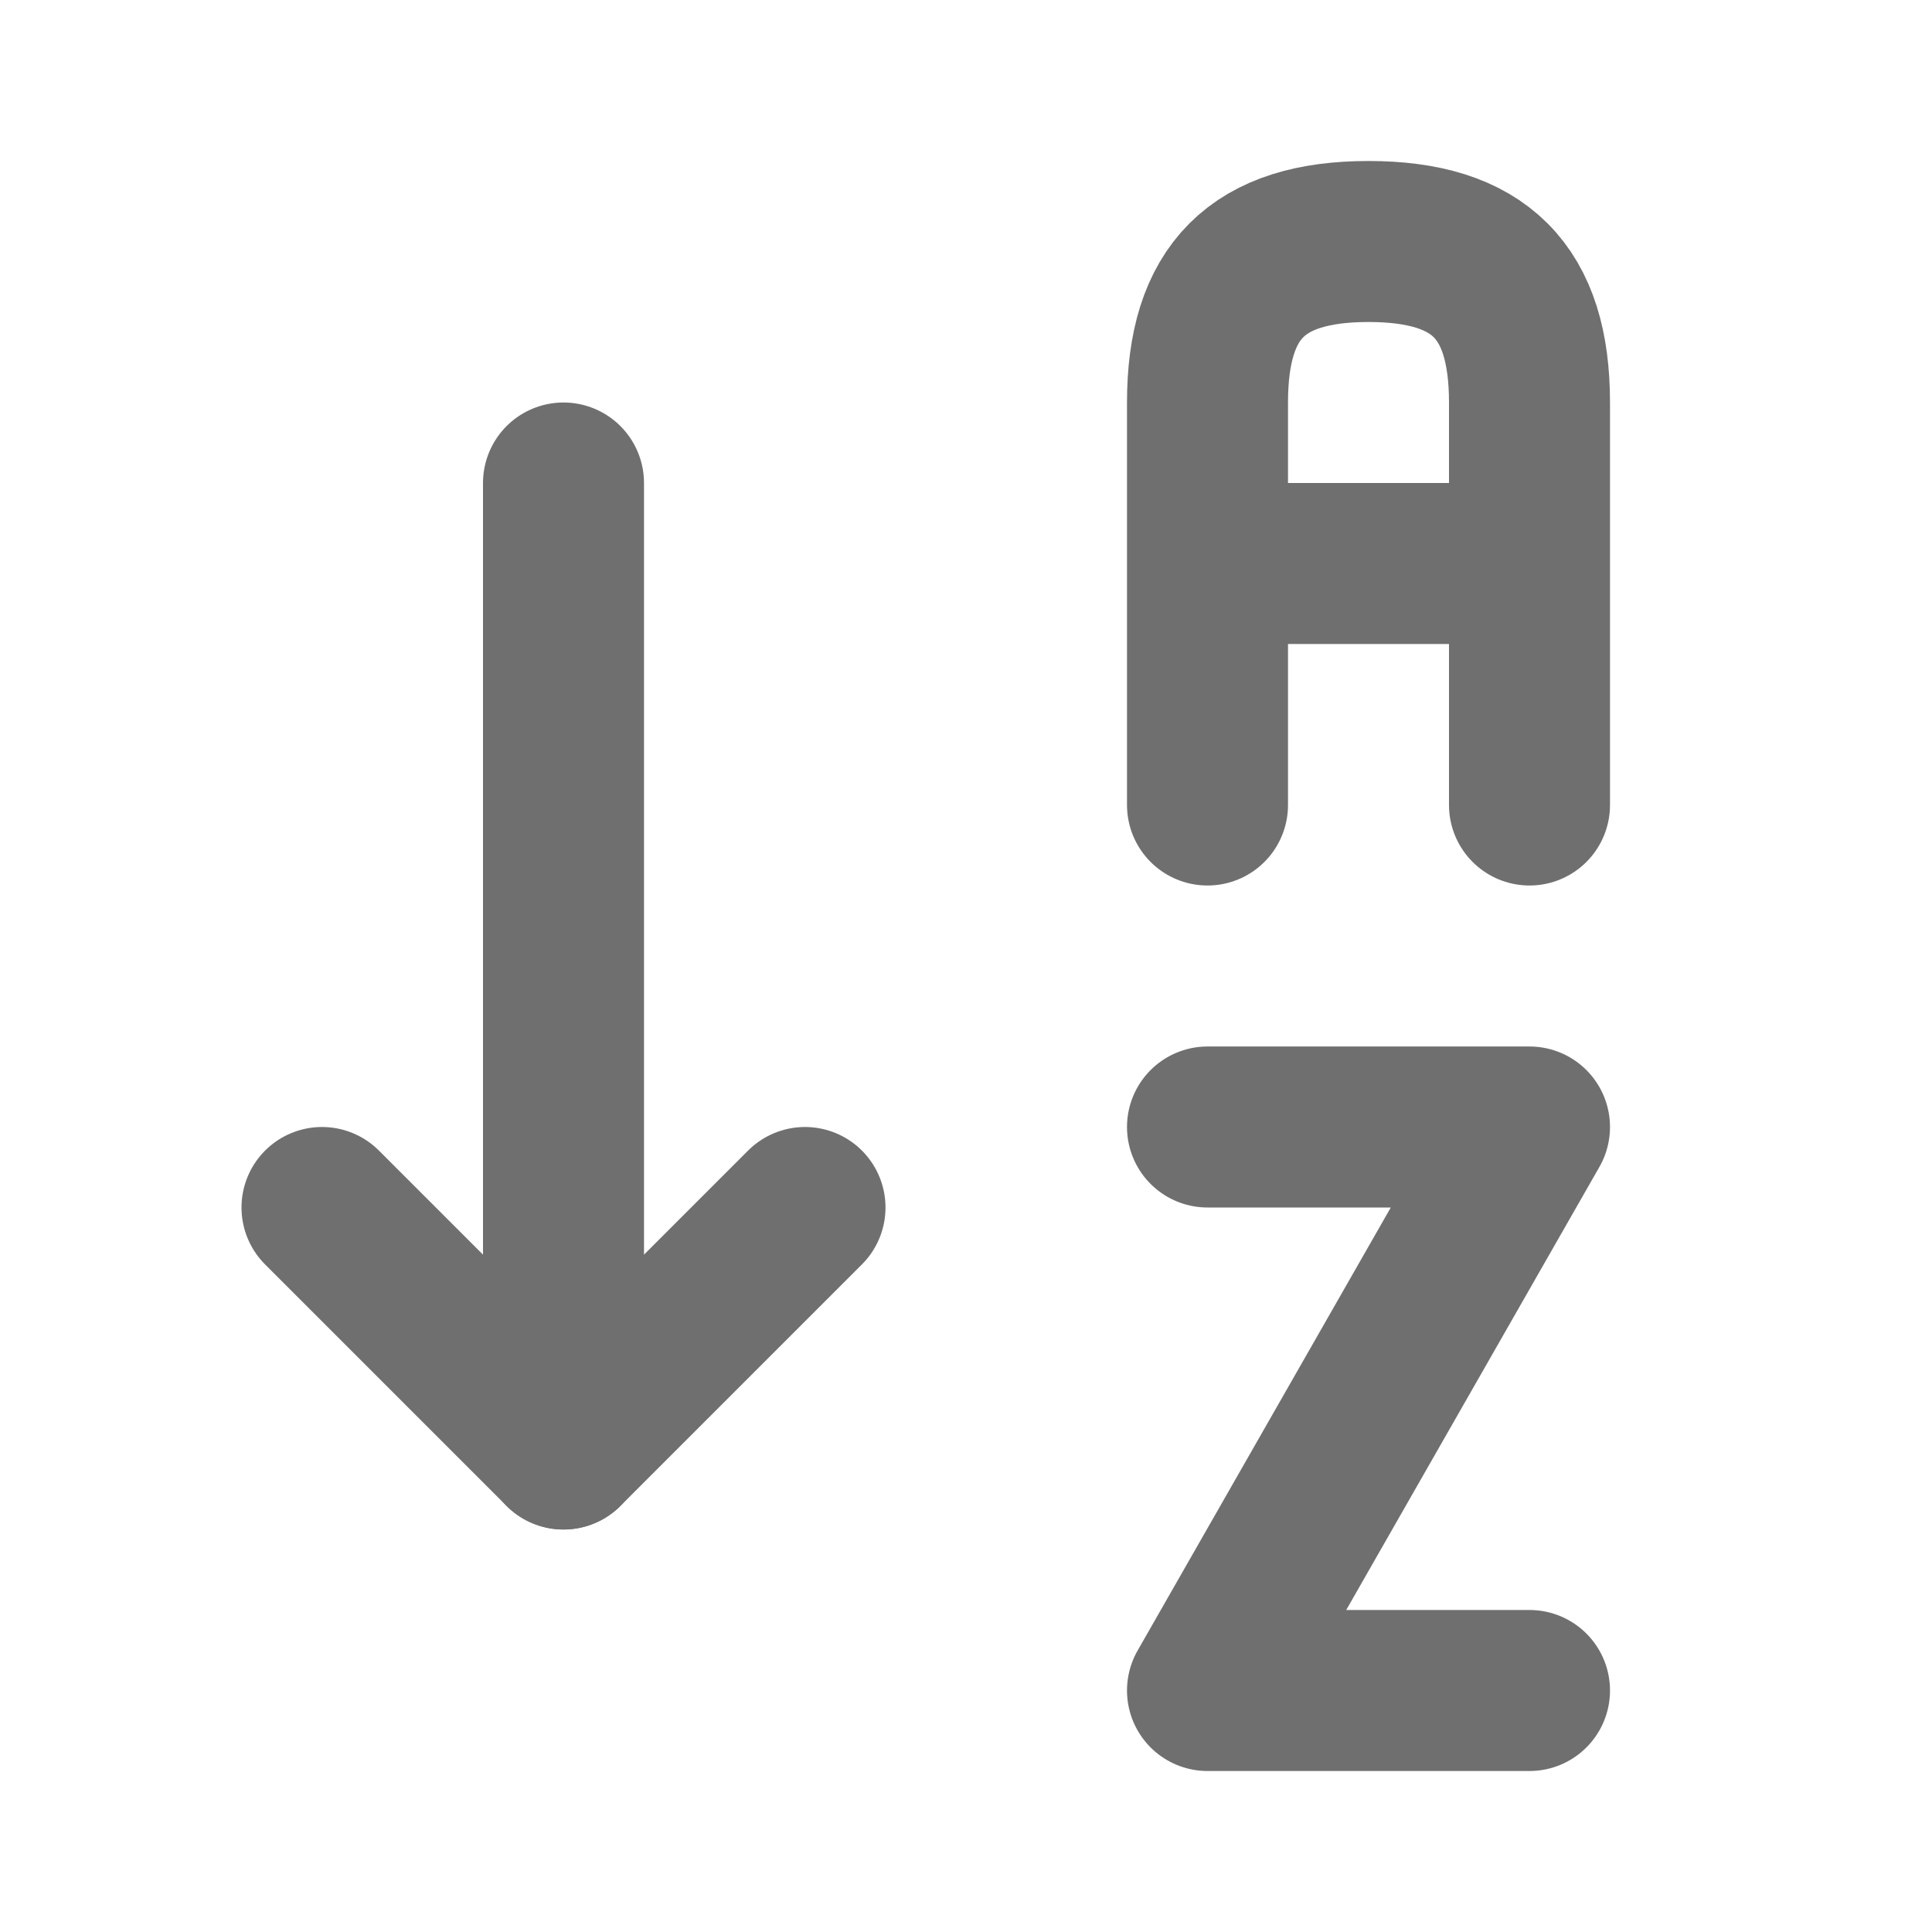
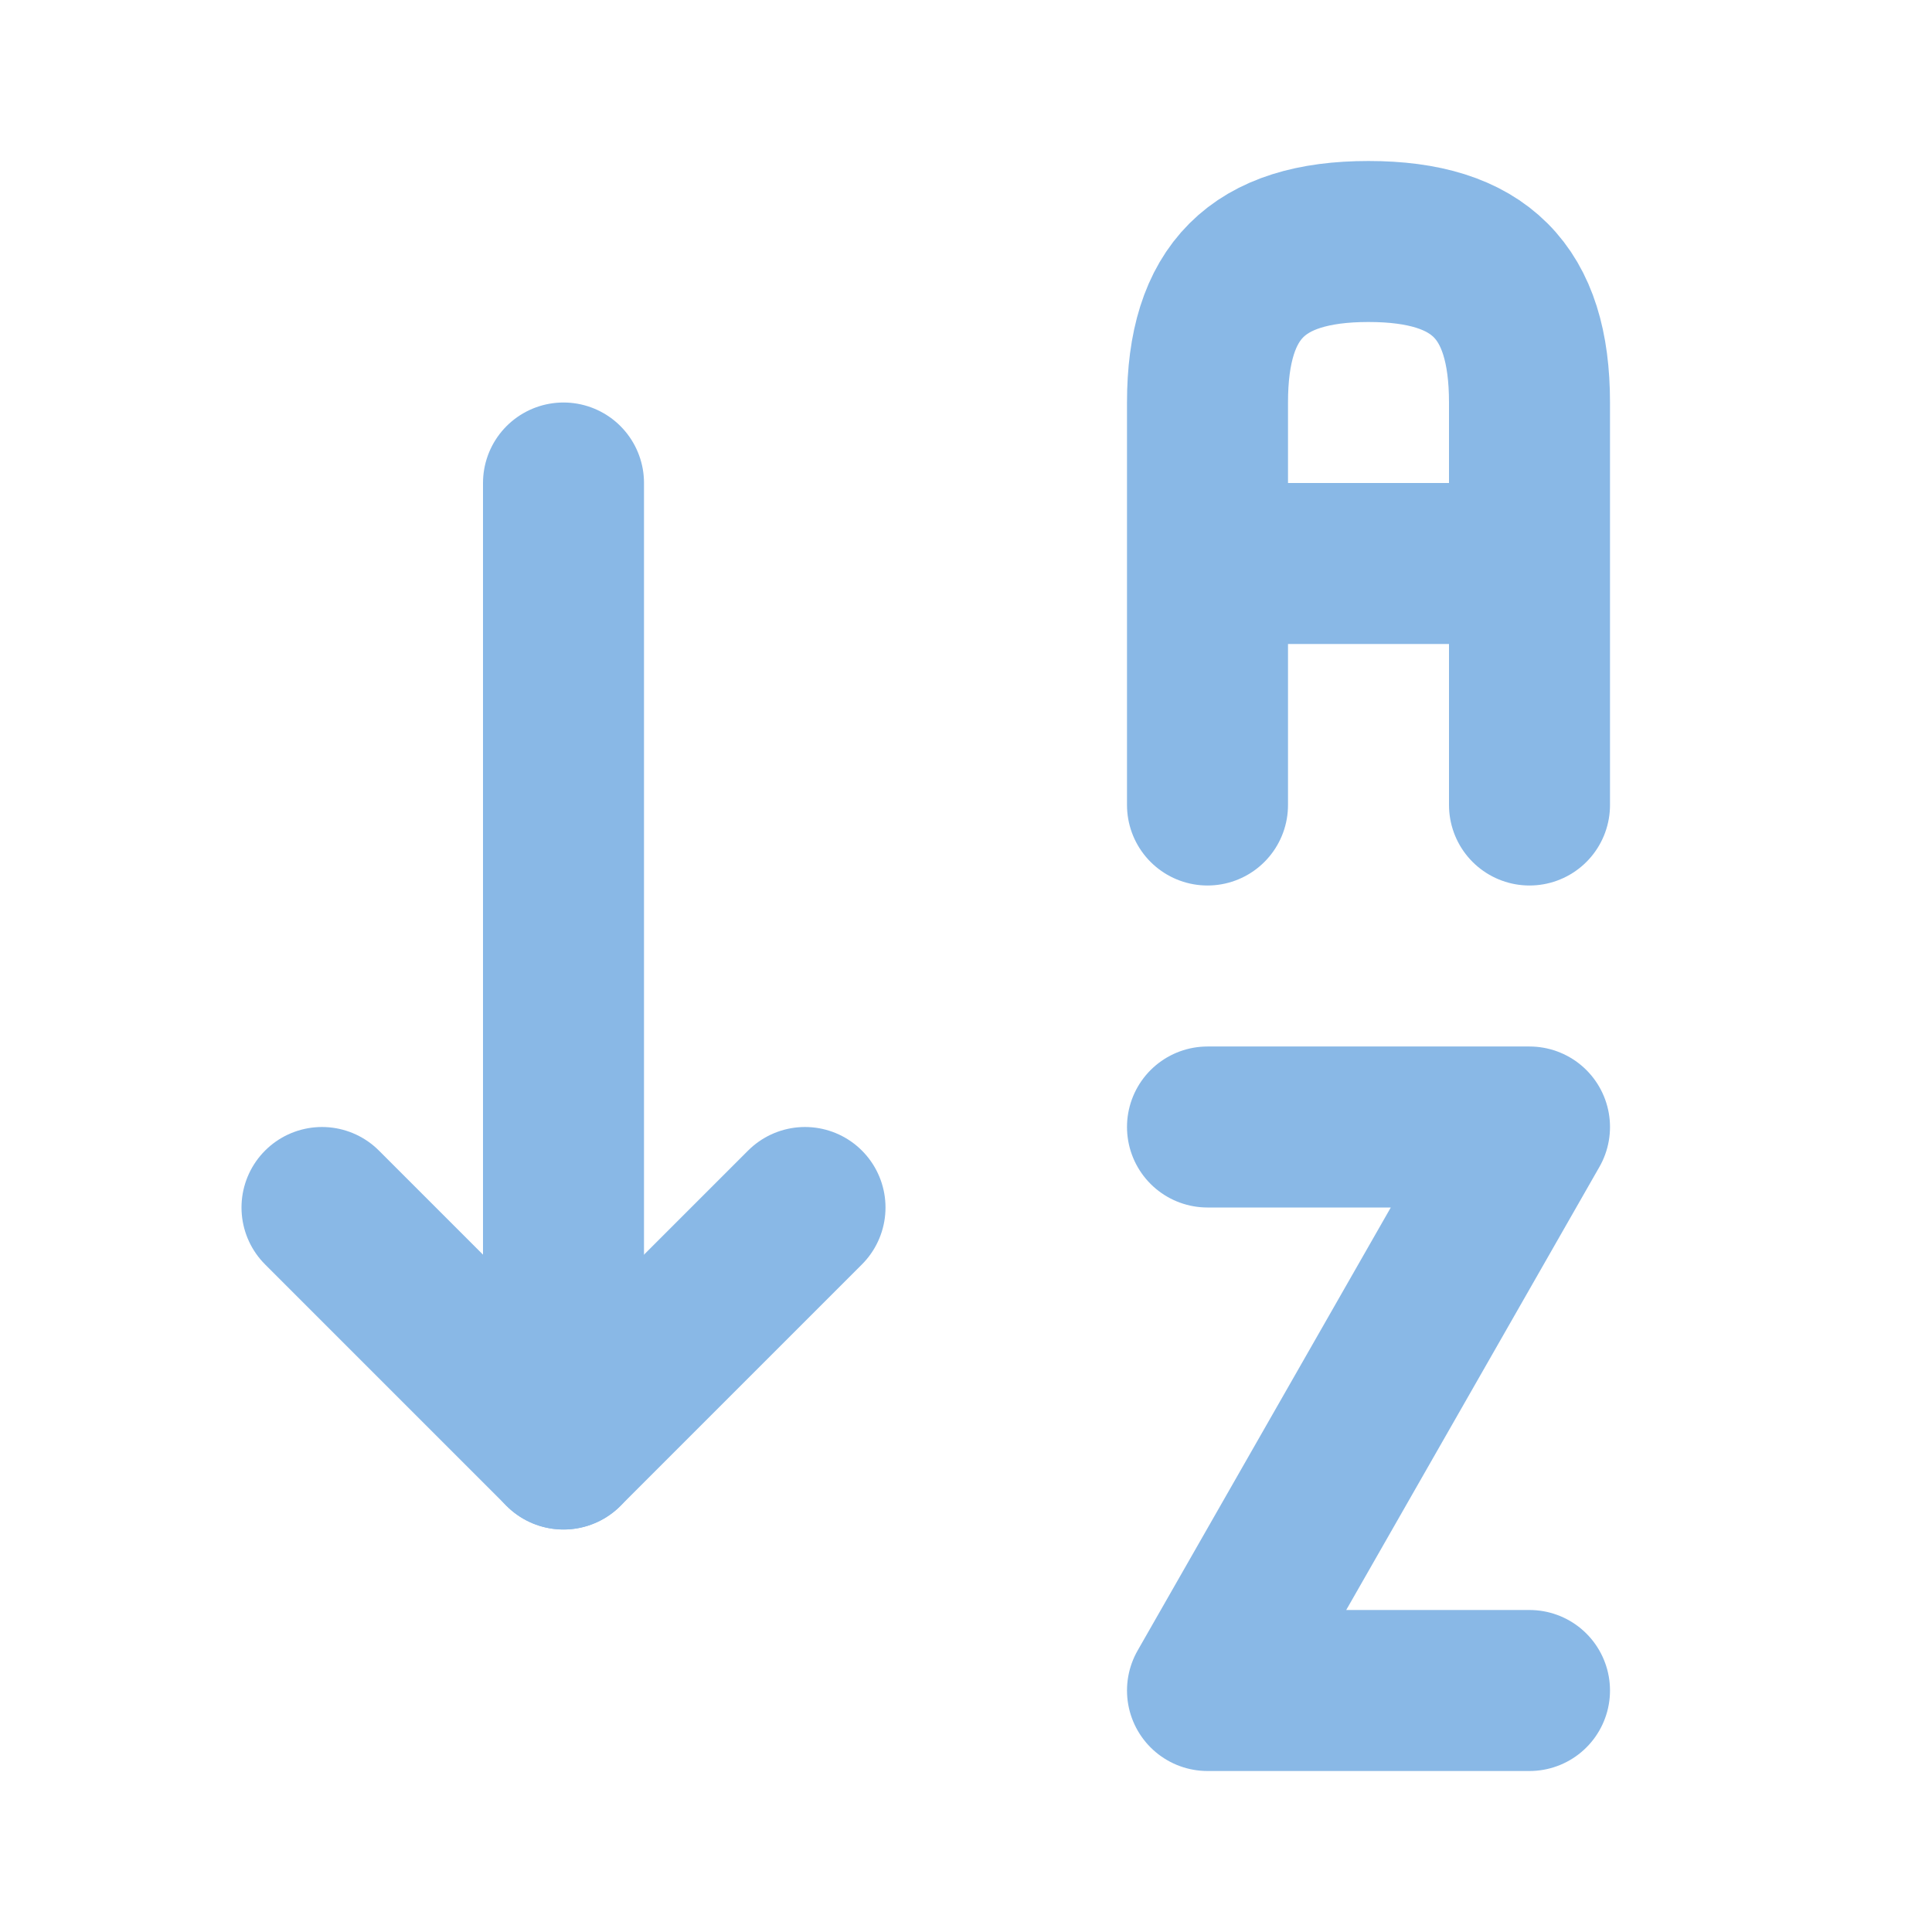
- <svg xmlns="http://www.w3.org/2000/svg" width="24" height="24" viewBox="0 0 24 24" fill="none" stroke="#706F6F" stroke-width="2" stroke-linecap="round" stroke-linejoin="round" class="icon icon-tabler icons-tabler-outline icon-tabler-sort-ascending-letters">
+ <svg xmlns="http://www.w3.org/2000/svg" width="24" height="24" viewBox="0 0 24 24" fill="none" stroke="#89B8E6" stroke-width="2" stroke-linecap="round" stroke-linejoin="round" class="icon icon-tabler icons-tabler-outline icon-tabler-sort-ascending-letters">
  <path stroke="none" d="M0 0h24v24H0z" fill="none" />
  <path d="M15 10v-5c0 -1.38 .62 -2 2 -2s2 .62 2 2v5m0 -3h-4" />
  <path d="M19 21h-4l4 -7h-4" />
  <path d="M4 15l3 3l3 -3" />
  <path d="M7 6v12" />
</svg>
